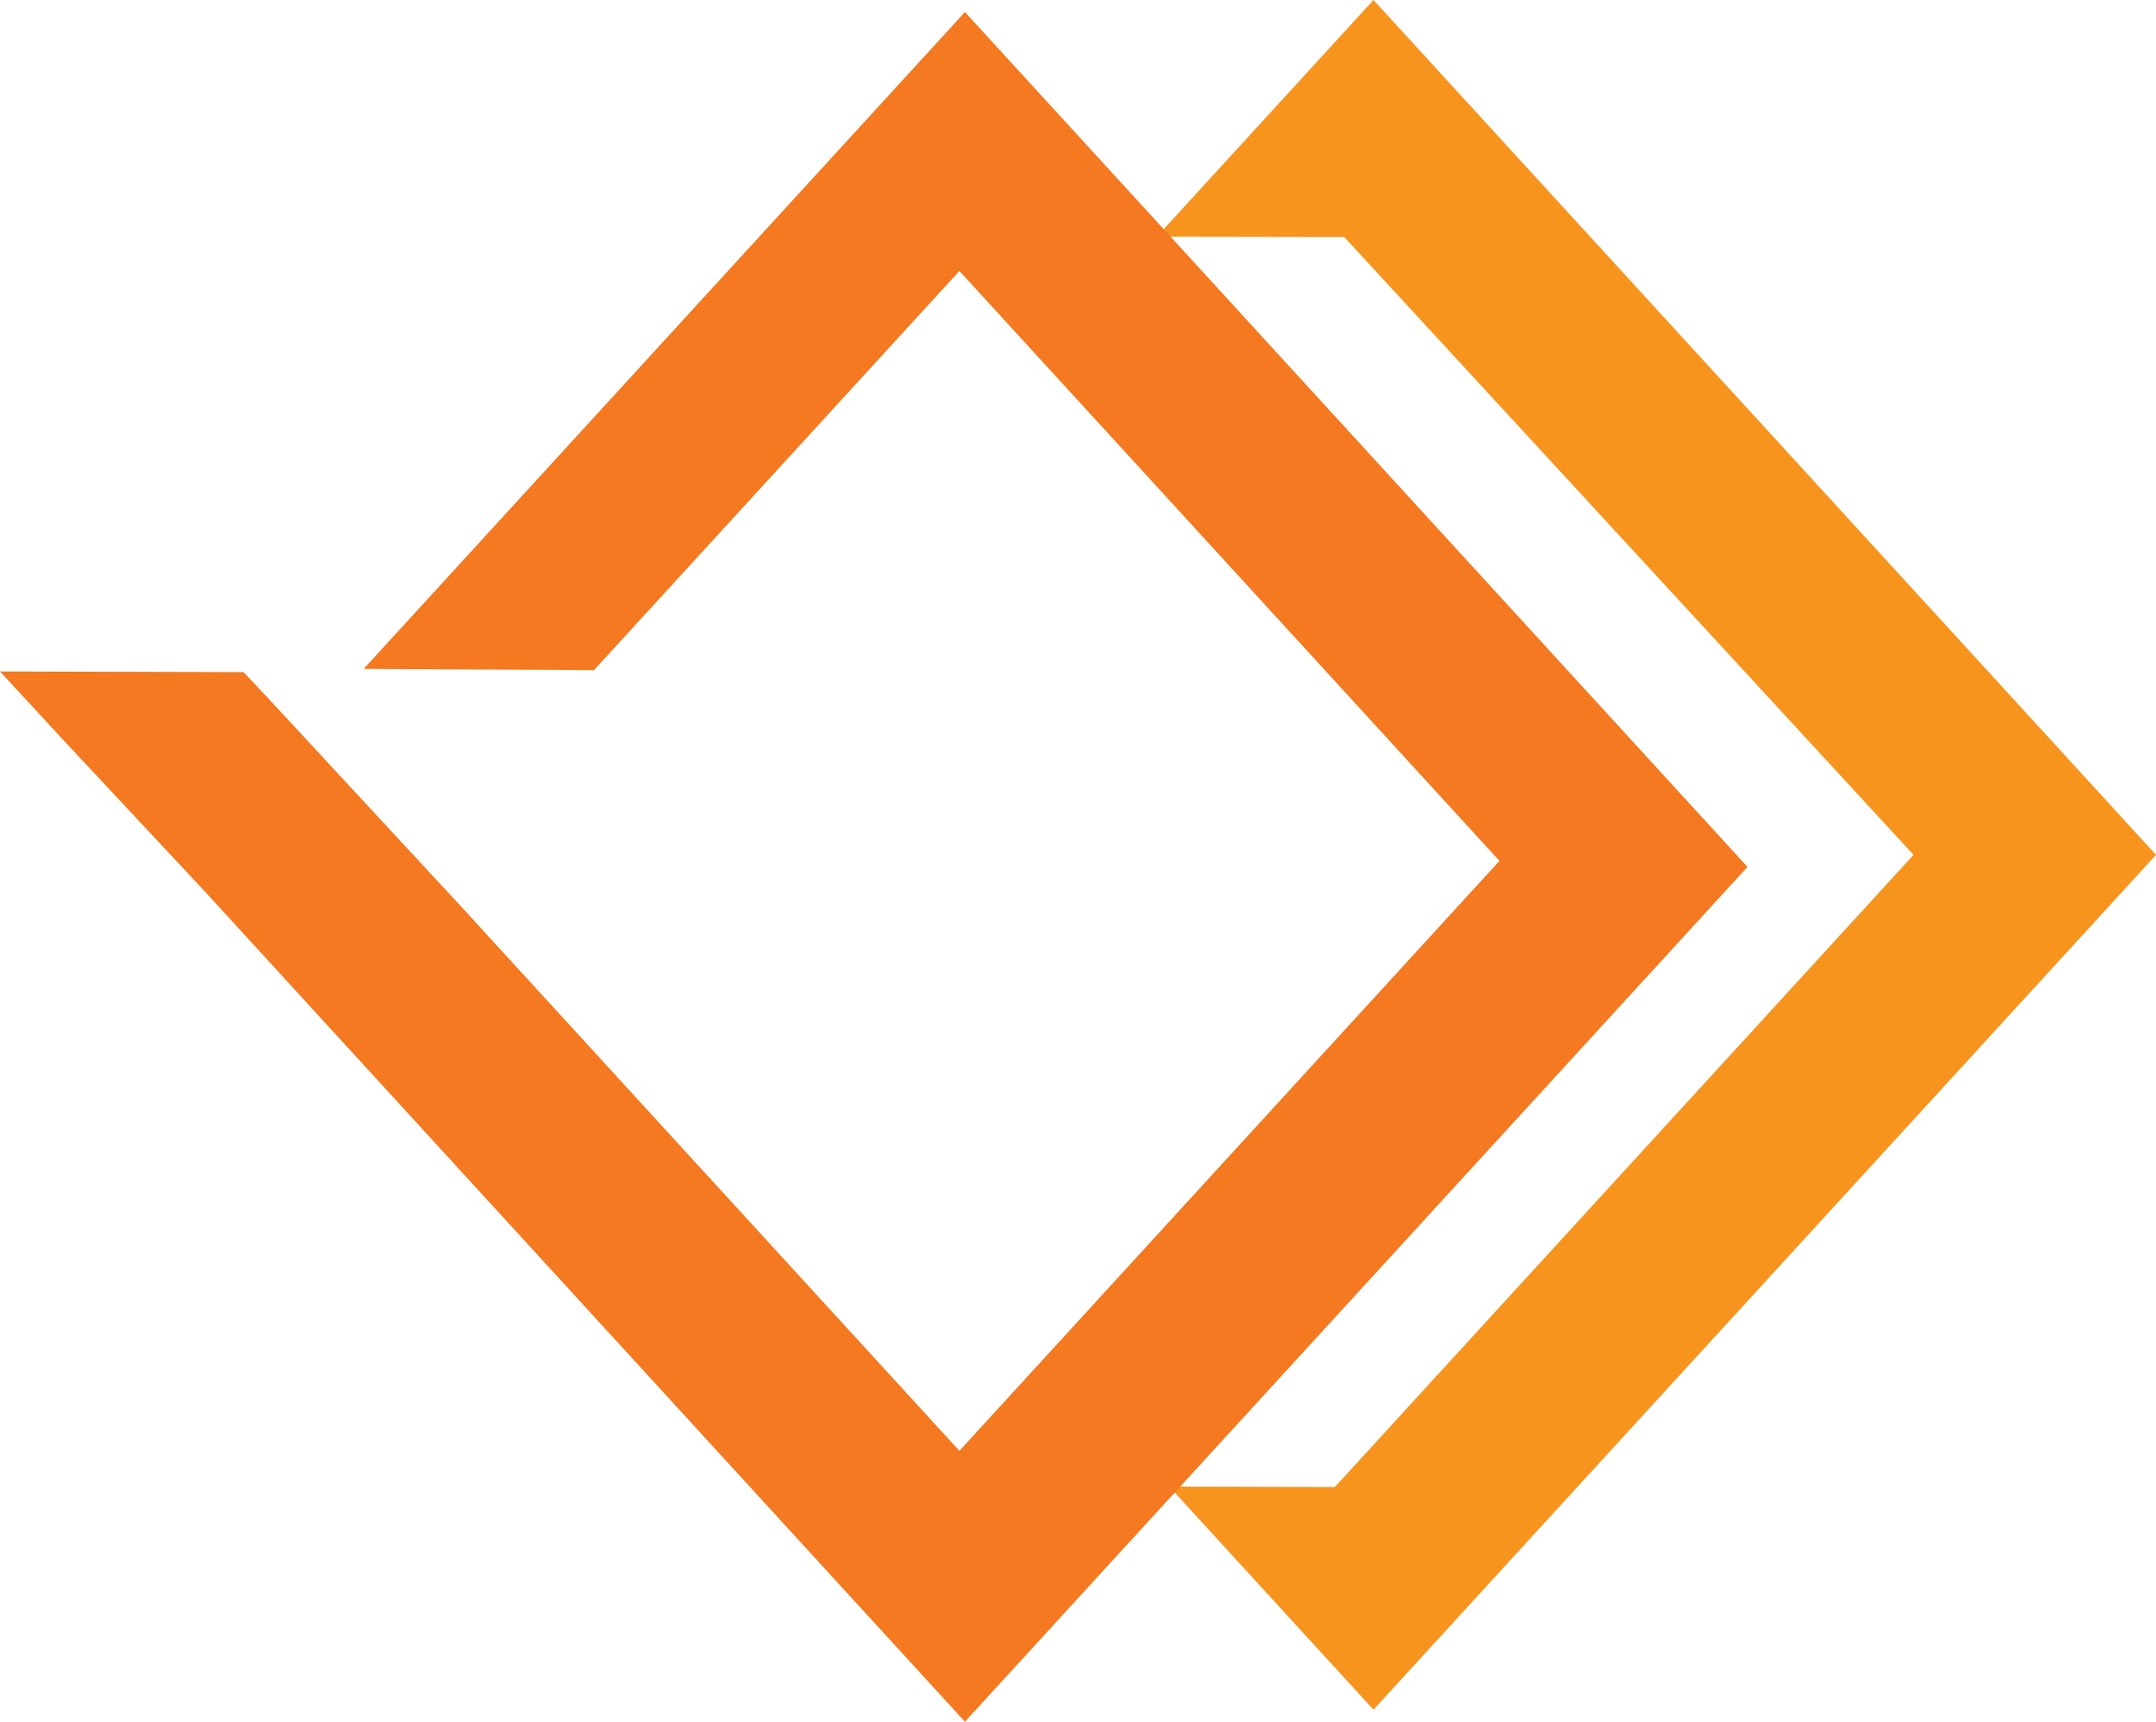
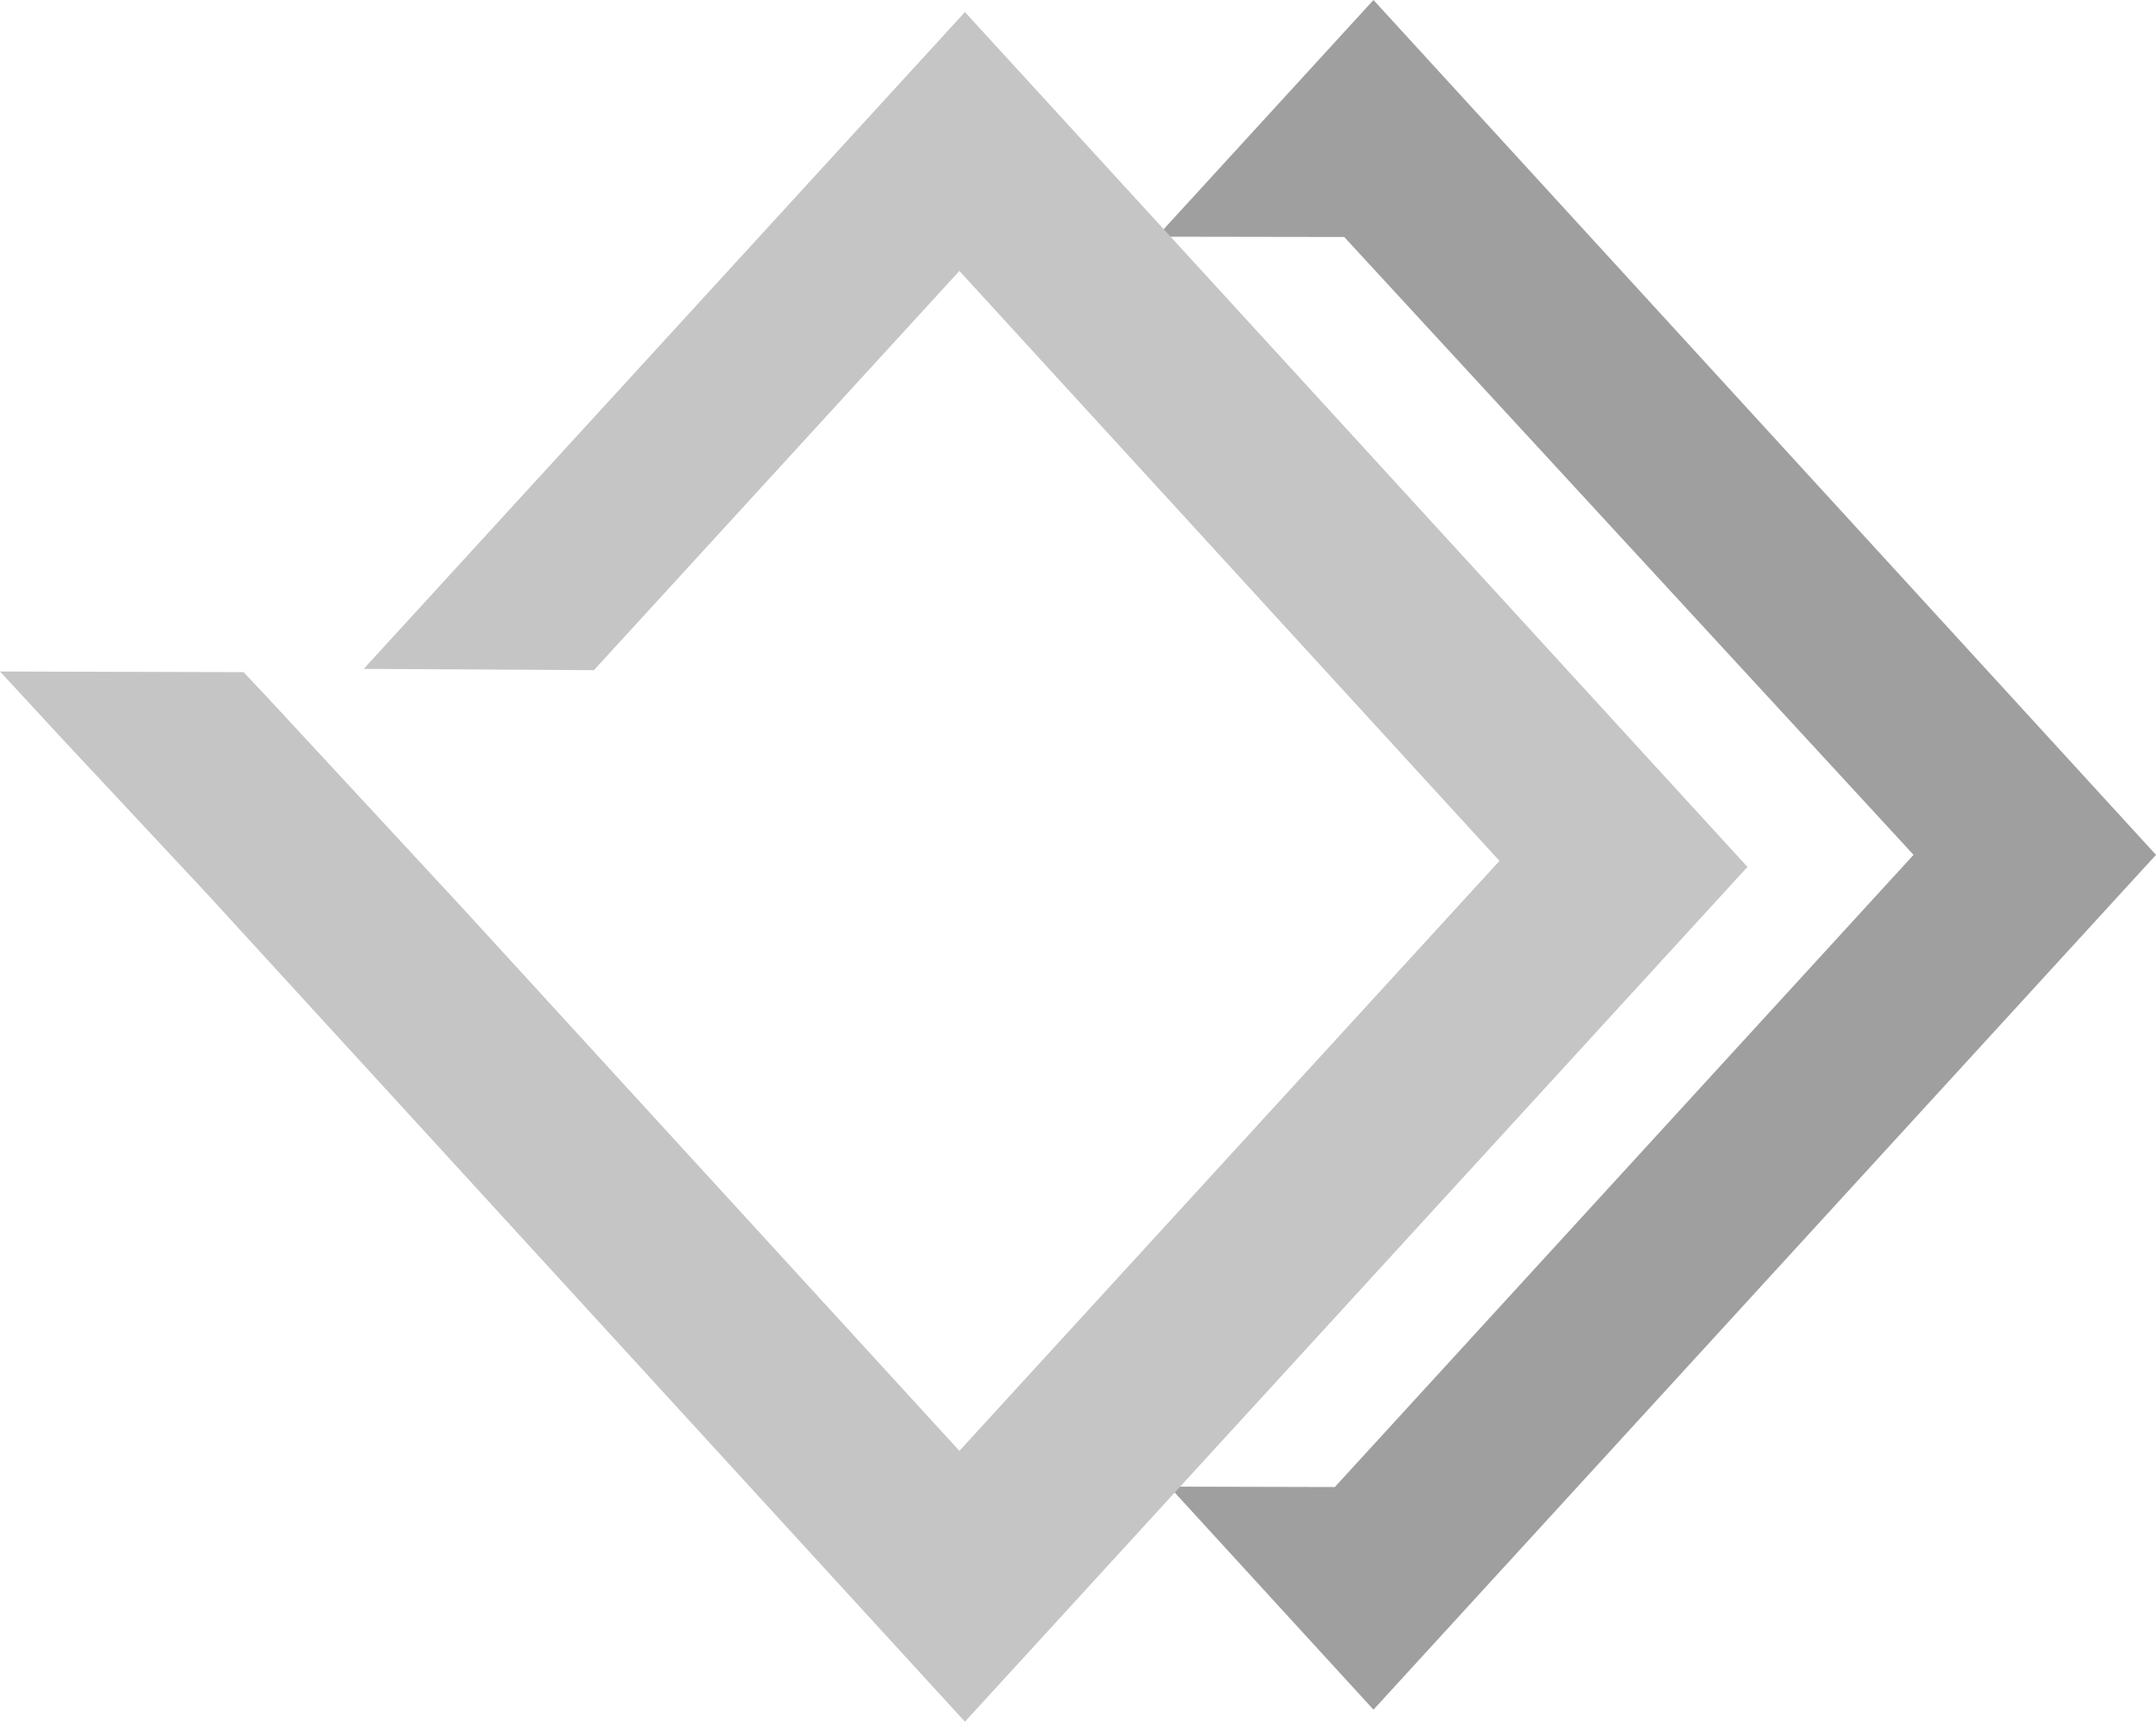
<svg xmlns="http://www.w3.org/2000/svg" version="1.1" id="Layer_1" x="0px" y="0px" width="591.549px" height="472.45px" viewBox="0 0 591.549 472.45" enable-background="new 0 0 591.549 472.45" xml:space="preserve">
-   <path fill="#F7941E" d="M366.24,408.052l158.786-173.476L368.819,65.032l-51.415-0.084L376.844,0l214.705,234.577L376.844,469.145  l-56.02-61.205L366.24,408.052z" />
-   <path fill="#F47920" d="M126.723,248.981l136.511,149.145l148.182-161.893L263.234,74.349L162.958,183.898l-63.167-0.355  L264.752,3.312l214.704,234.574L264.752,472.45L56.499,244.942l-38.703-41.425L0,184.265l66.83,0.18l6.483,6.882L126.723,248.981z" />
+   <path fill="#9F9F9F" d="M366.24,408.052l158.786-173.476L368.819,65.032l-51.415-0.084L376.844,0l214.705,234.577L376.844,469.145  l-56.02-61.205L366.24,408.052z" />
+   <path fill="#C5C5C5" d="M126.723,248.981l136.511,149.145l148.182-161.893L263.234,74.349L162.958,183.898l-63.167-0.355  L264.752,3.312l214.704,234.574L264.752,472.45L56.499,244.942l-38.703-41.425L0,184.265l66.83,0.18l6.483,6.882L126.723,248.981z" />
</svg>
